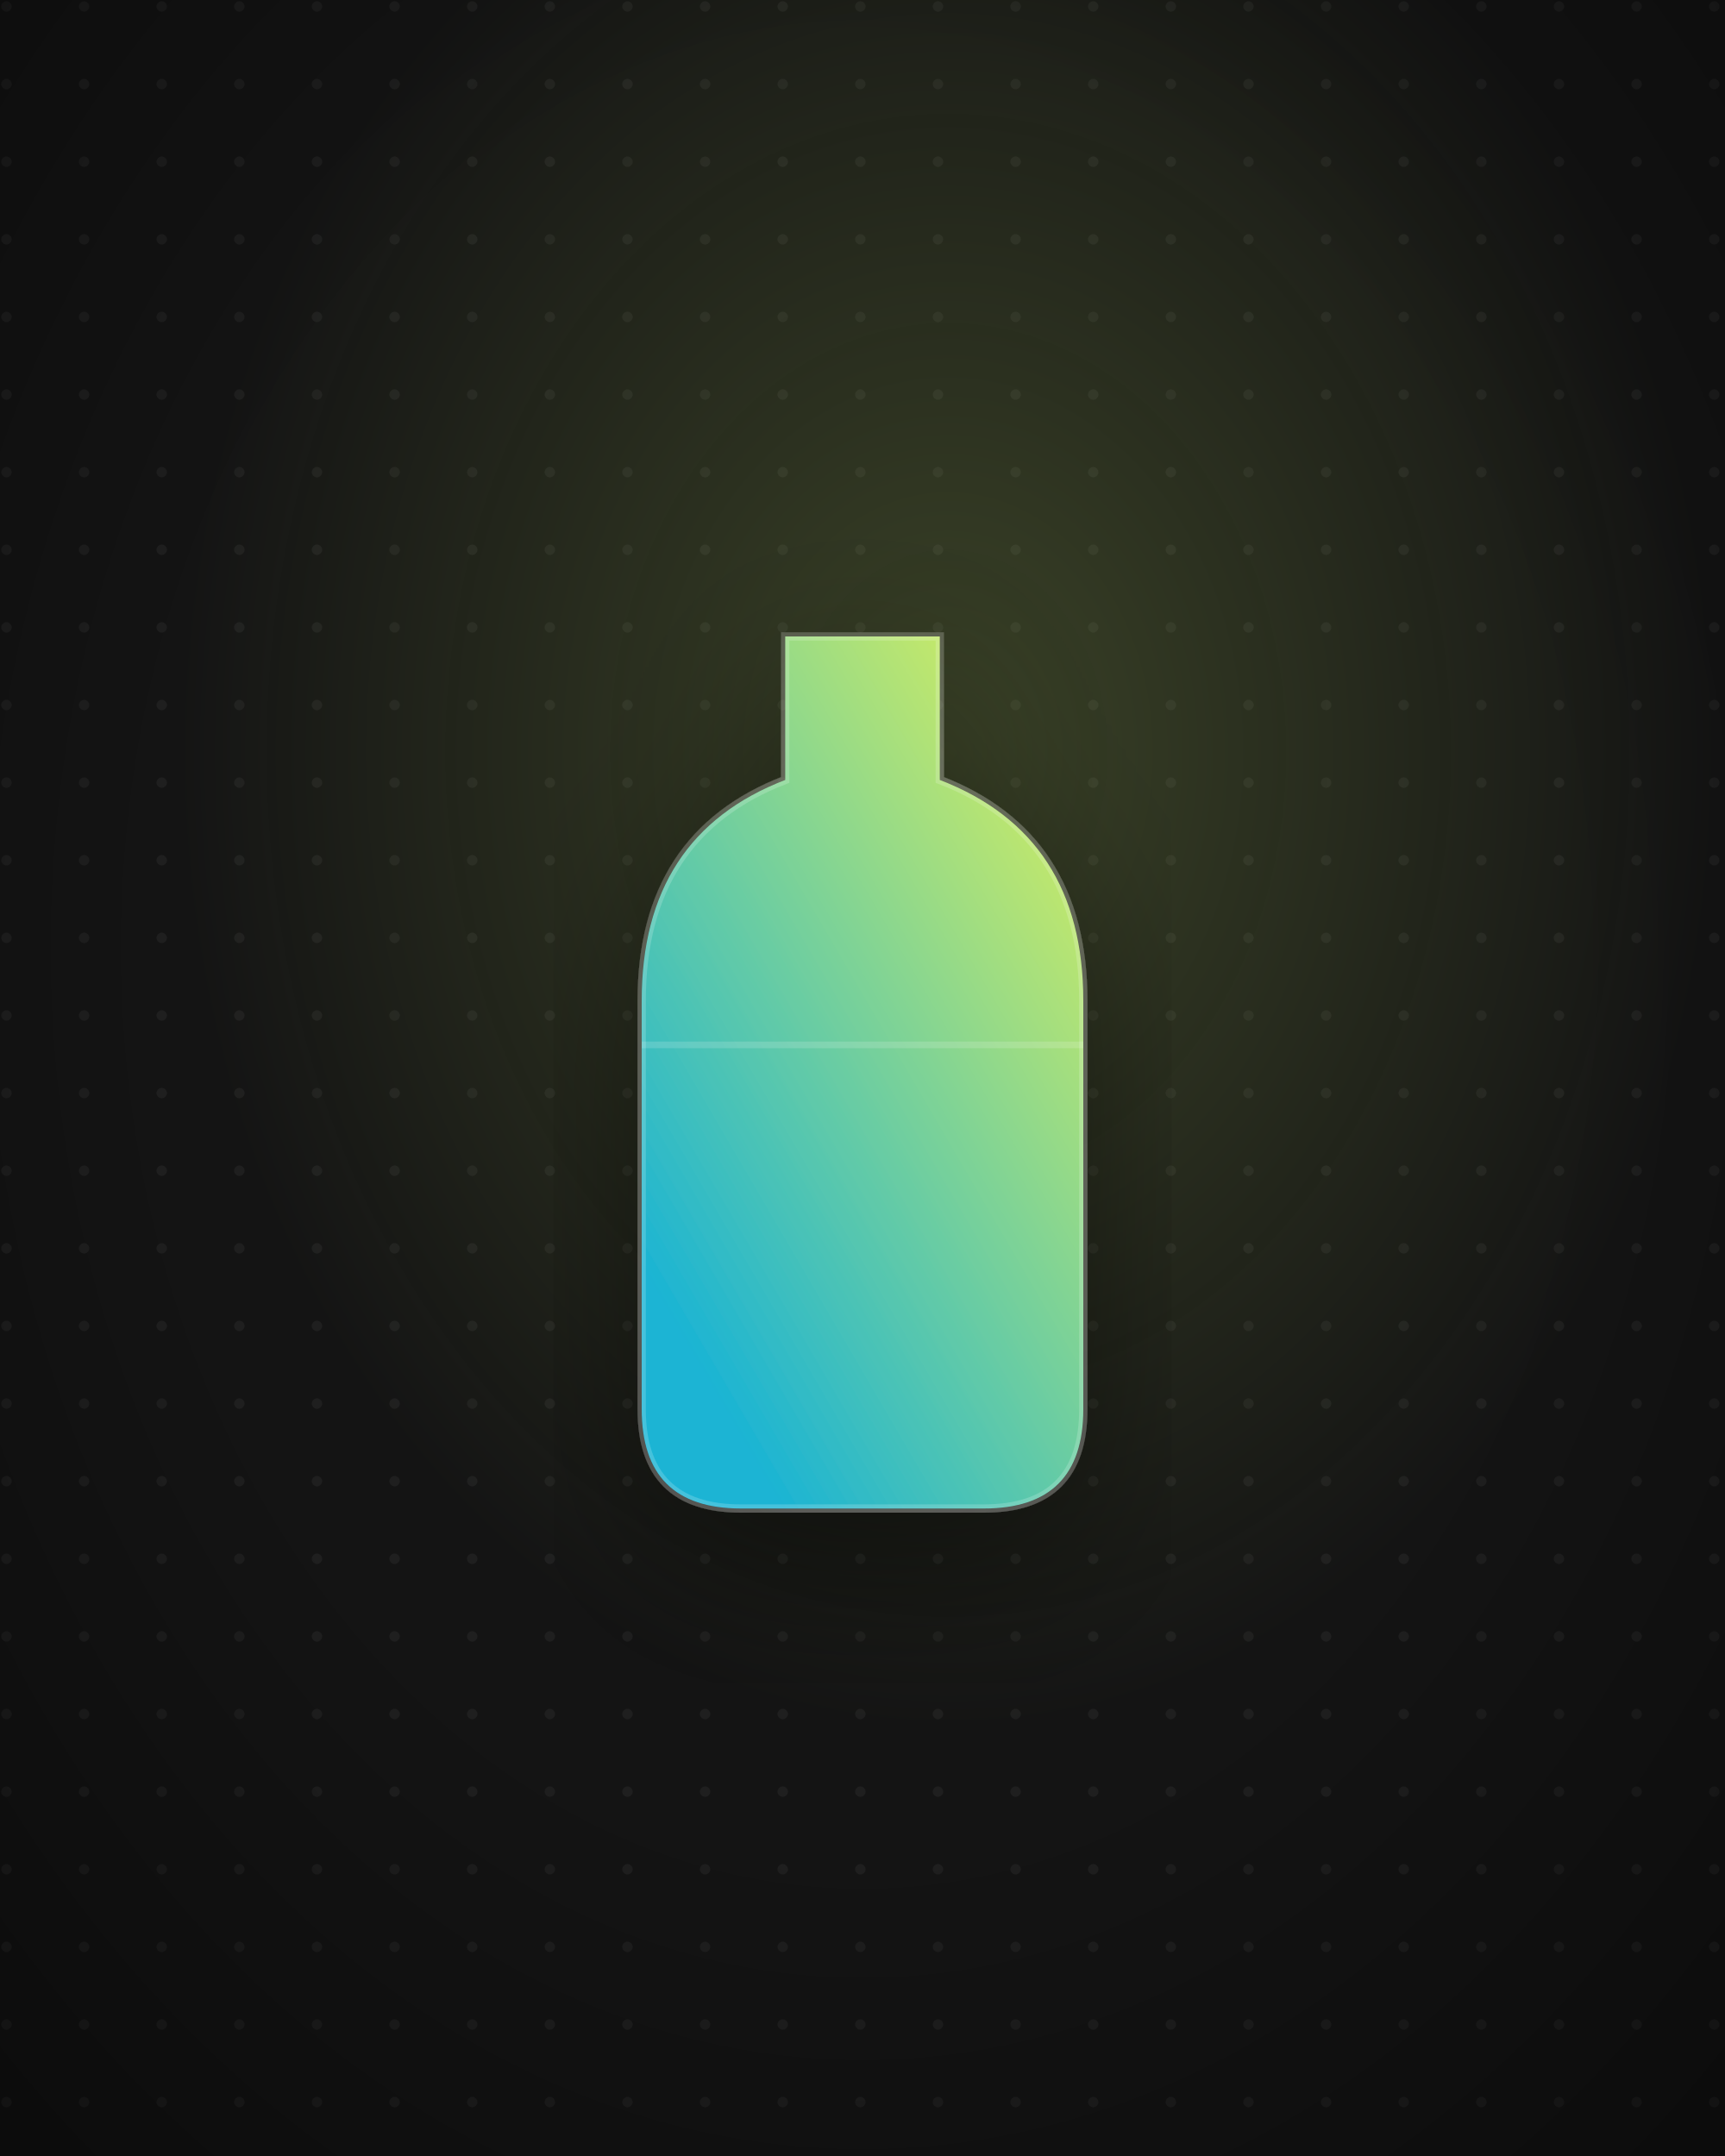
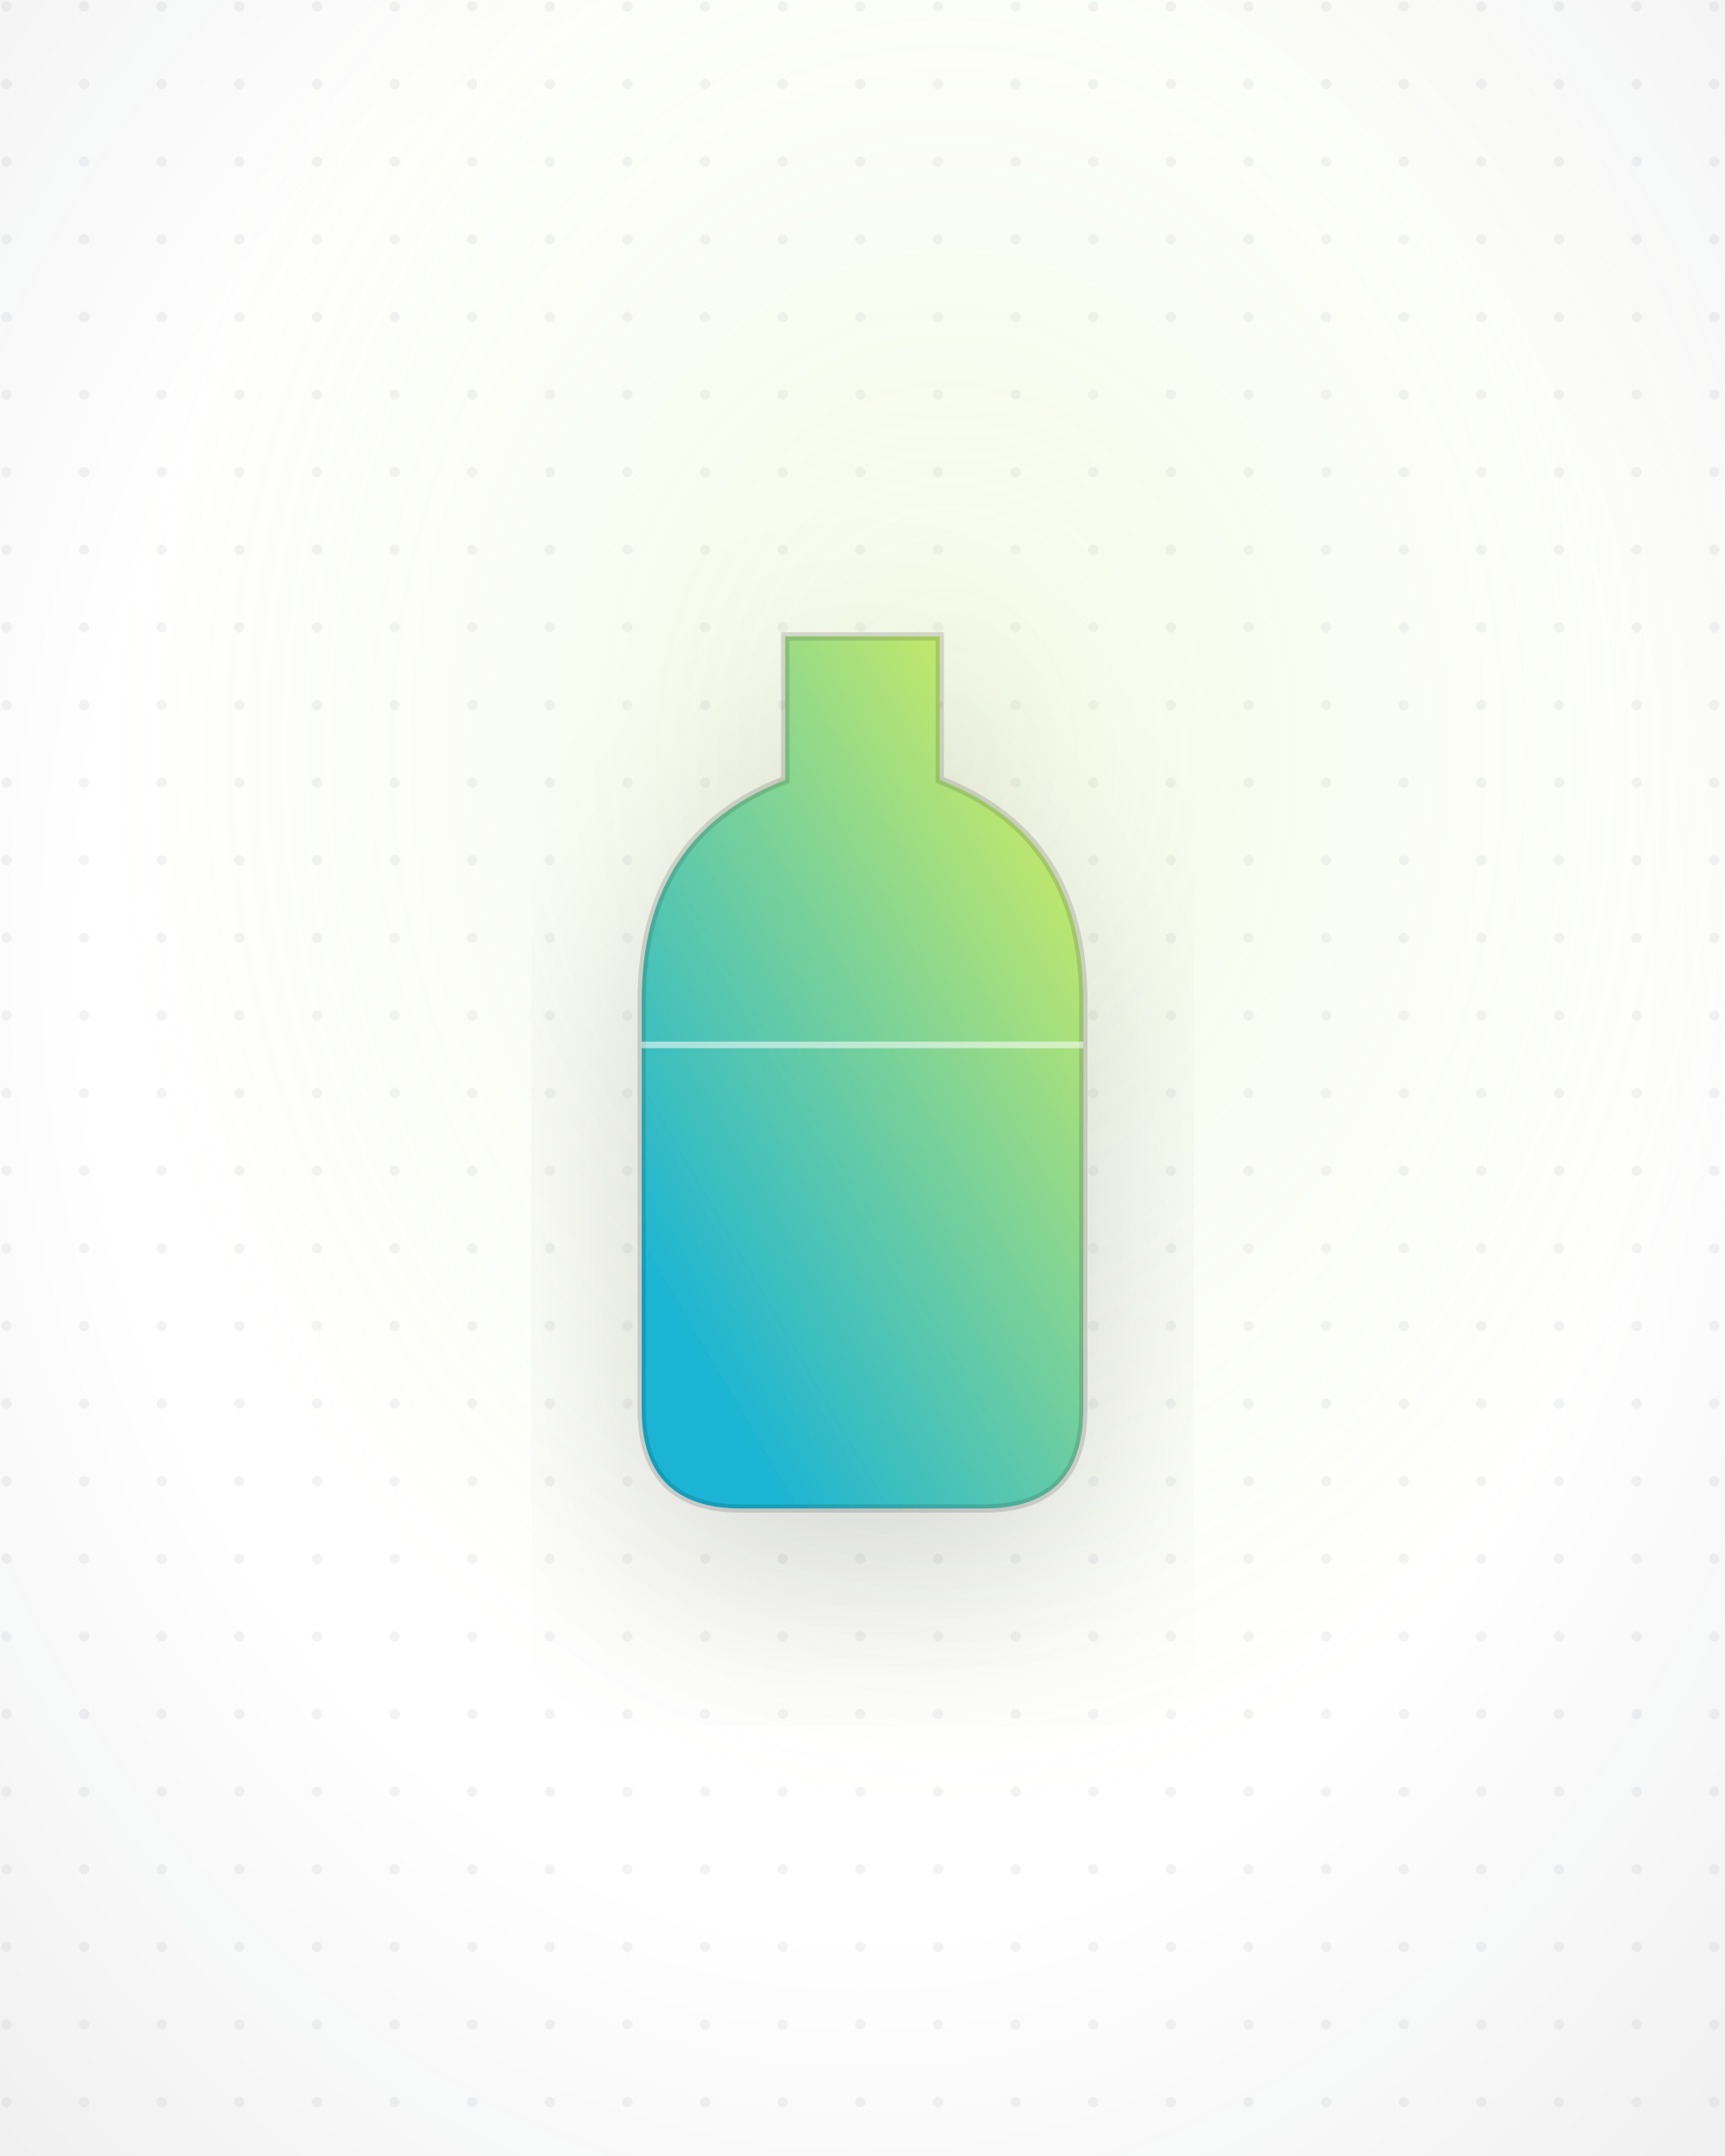
<svg xmlns="http://www.w3.org/2000/svg" viewBox="0 0 400 500" width="400" height="500" role="img" aria-label="Sandalwood Grooming Set">
  <defs>
    <linearGradient id="accent" gradientTransform="rotate(131 .5 .5)">
      <stop offset="0" stop-color="#C3E86B" />
      <stop offset="1" stop-color="#1BB4D4" />
    </linearGradient>
    <radialGradient id="glow" cx="55%" cy="35%" r="75%">
-       <stop offset="0" stop-color="#C3E86B" stop-opacity=".22" />
-       <stop offset="60%" stop-color="#C3E86B" stop-opacity="0" />
+       <stop offset="0" stop-color="#C3E86B" stop-opacity=".16" />
+       <stop offset="65%" stop-color="#C3E86B" stop-opacity="0" />
    </radialGradient>
-     <radialGradient id="vig" cx="50%" cy="44%" r="75%">
-       <stop offset="55%" stop-color="#000" stop-opacity="0" />
-       <stop offset="100%" stop-color="#000" stop-opacity=".42" />
+     <radialGradient id="vig" cx="50%" cy="44%" r="78%">
+       <stop offset="58%" stop-color="#101314" stop-opacity="0" />
+       <stop offset="100%" stop-color="#101314" stop-opacity=".07" />
    </radialGradient>
    <pattern id="dots" width="18" height="18" patternUnits="userSpaceOnUse">
-       <circle cx="1.5" cy="1.5" r="1.2" fill="#ffffff" fill-opacity=".05" />
+       <circle cx="1.5" cy="1.5" r="1.2" fill="#101314" fill-opacity=".05" />
    </pattern>
-     <filter id="soft" x="-20%" y="-20%" width="140%" height="140%">
-       <feDropShadow dx="0" dy="10" stdDeviation="16" flood-color="#000" flood-opacity=".45" />
+     <filter id="soft" x="-25%" y="-25%" width="150%" height="150%">
+       <feDropShadow dx="0" dy="12" stdDeviation="18" flood-color="#101314" flood-opacity=".16" />
    </filter>
  </defs>
-   <rect width="400" height="500" fill="#141414" />
+   <rect width="400" height="500" fill="#FFFFFF" />
  <rect width="400" height="500" fill="url(#dots)" />
  <rect width="400" height="500" fill="url(#glow)" />
  <g filter="url(#soft)" transform="translate(200 250) scale(1.28) translate(-200 -232)">
-     <path fill="url(#accent)" stroke="rgba(255,255,255,.18)" stroke-width="1.5" d="M186 152 l28 0 l0 26 q26 10 26 40 l0 74 q0 18 -18 18 l-44 0 q-18 0 -18 -18 l0 -74 q0 -30 26 -40 z" />
-     <path stroke="rgba(255,255,255,.16)" fill="none" stroke-width="1.2" d="M160 226 l80 0" />
+     <path fill="url(#accent)" stroke="rgba(16,19,20,.14)" stroke-width="1.5" d="M186 152 l28 0 l0 26 q26 10 26 40 l0 74 q0 18 -18 18 l-44 0 q-18 0 -18 -18 l0 -74 q0 -30 26 -40 z" />
+     <path stroke="rgba(255,255,255,.55)" fill="none" stroke-width="1.2" d="M160 226 l80 0" />
  </g>
  <rect width="400" height="500" fill="url(#vig)" />
</svg>
